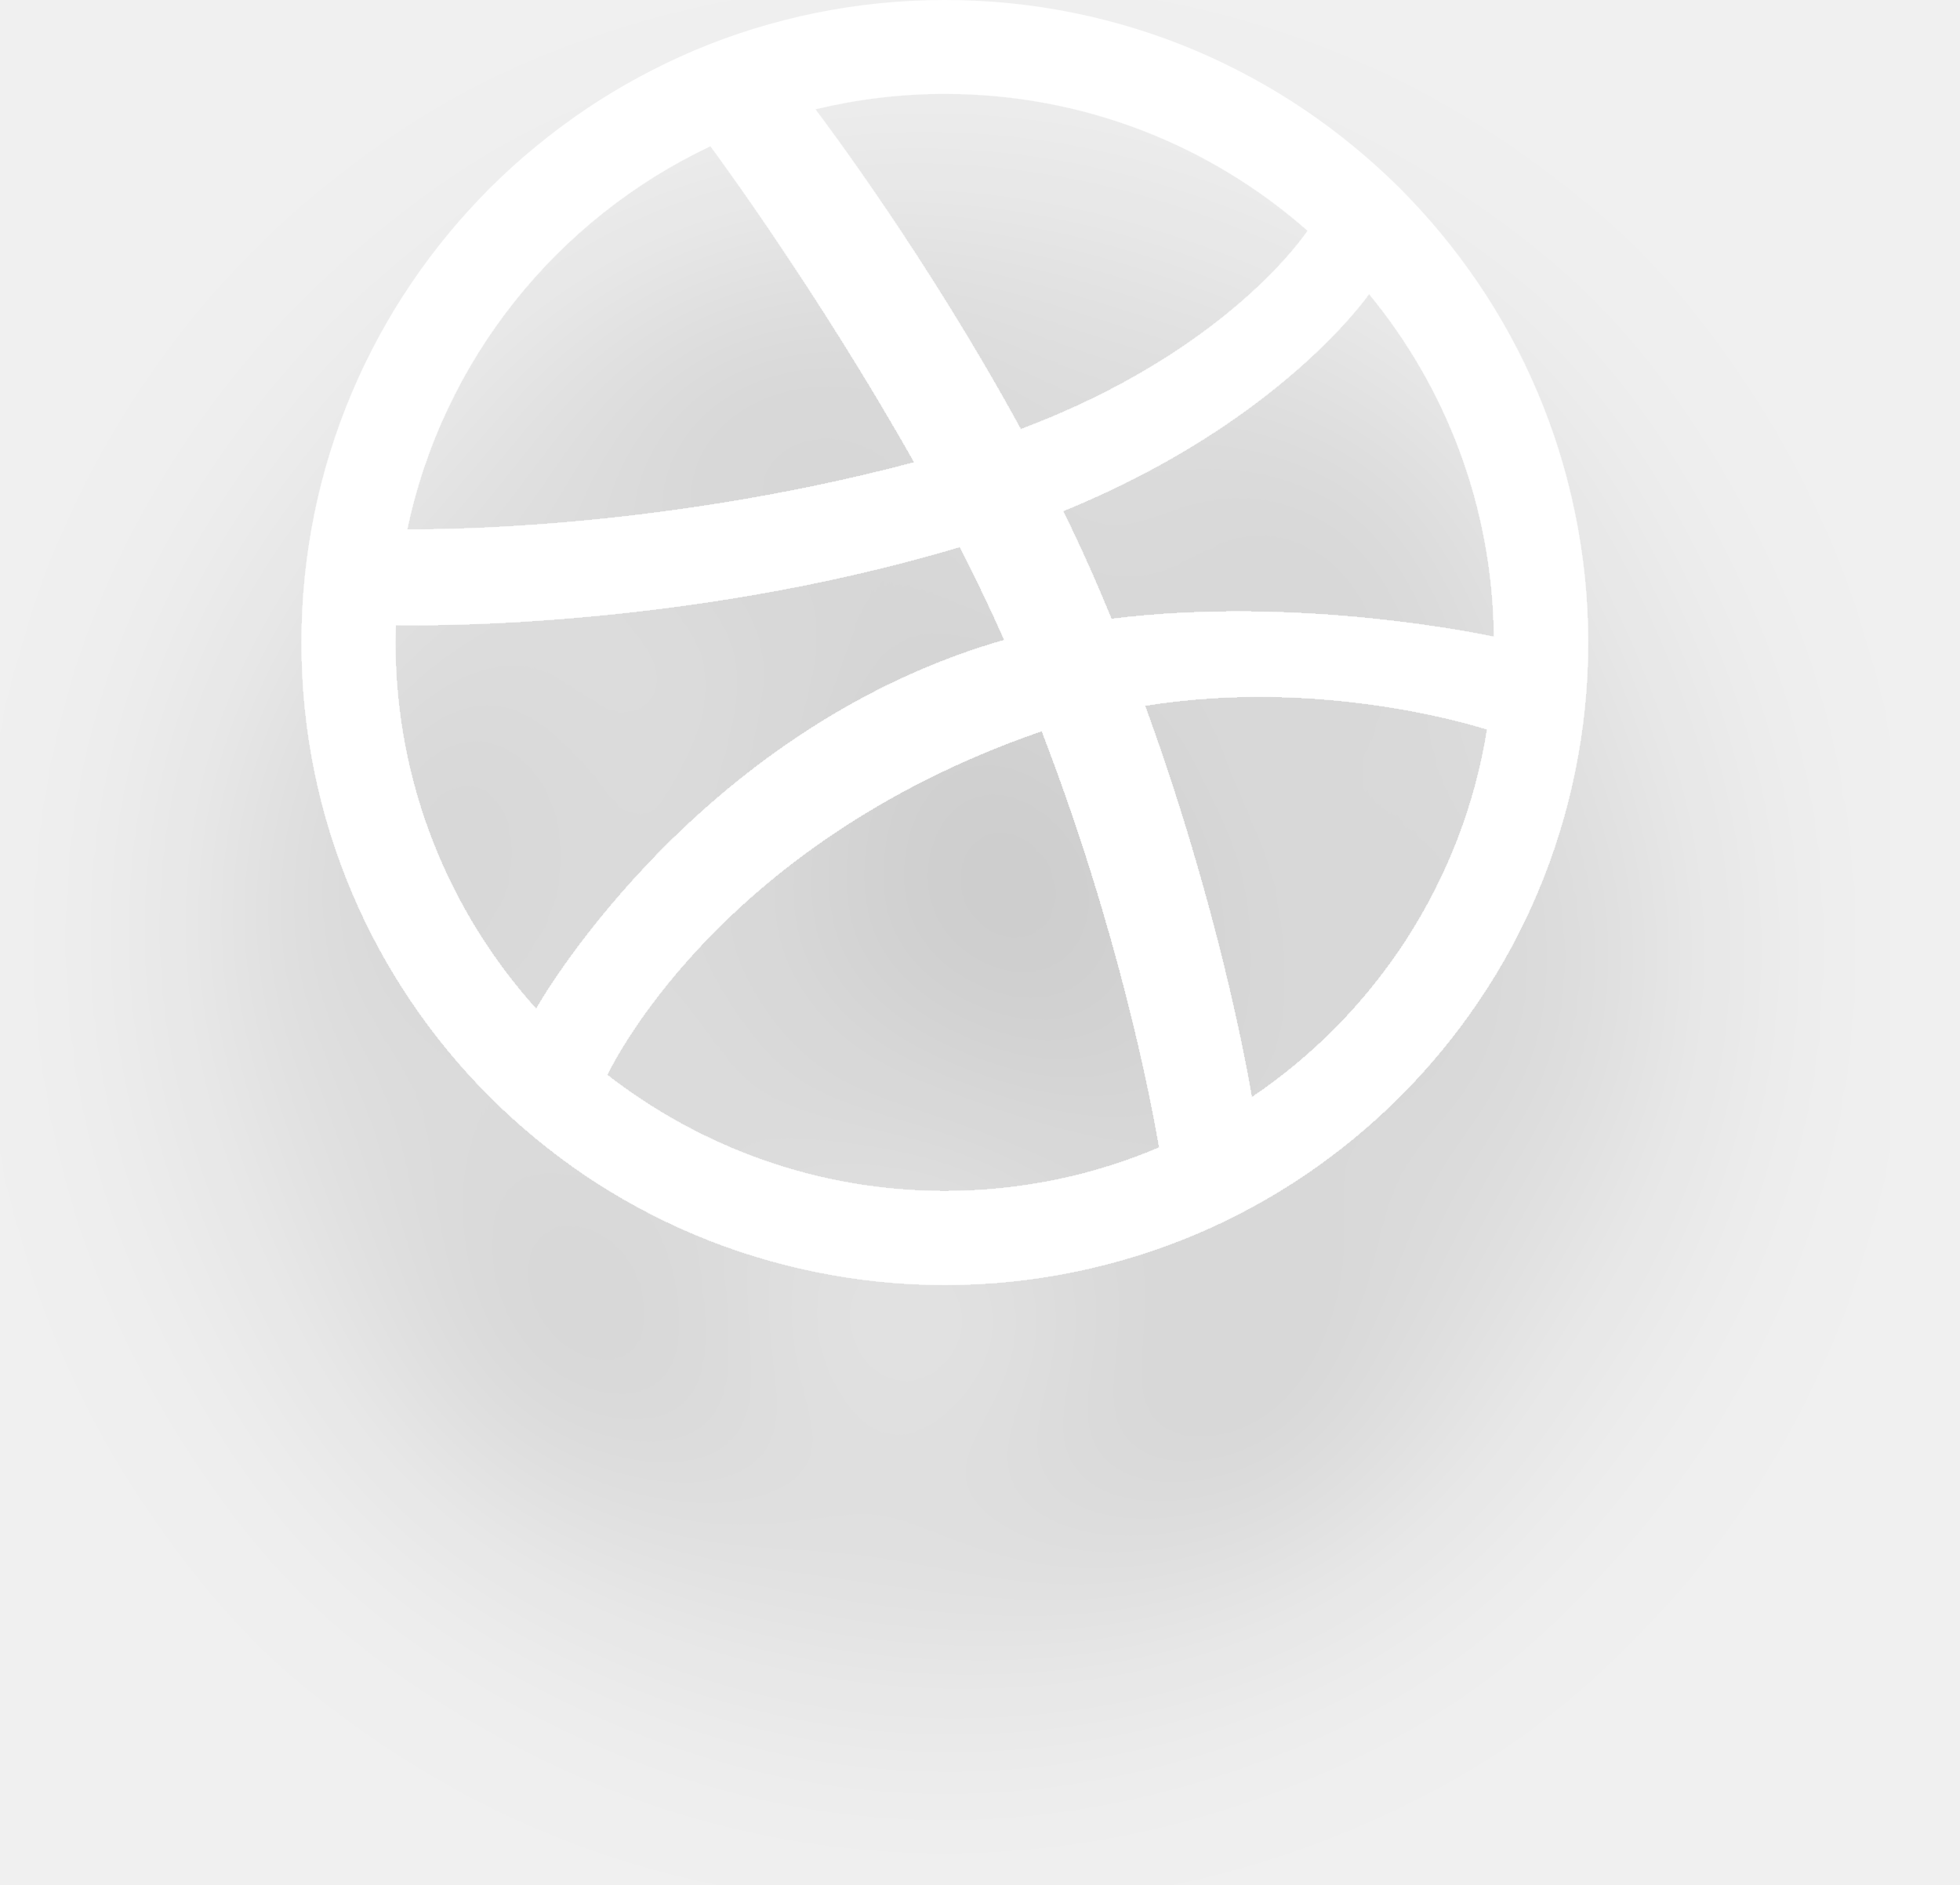
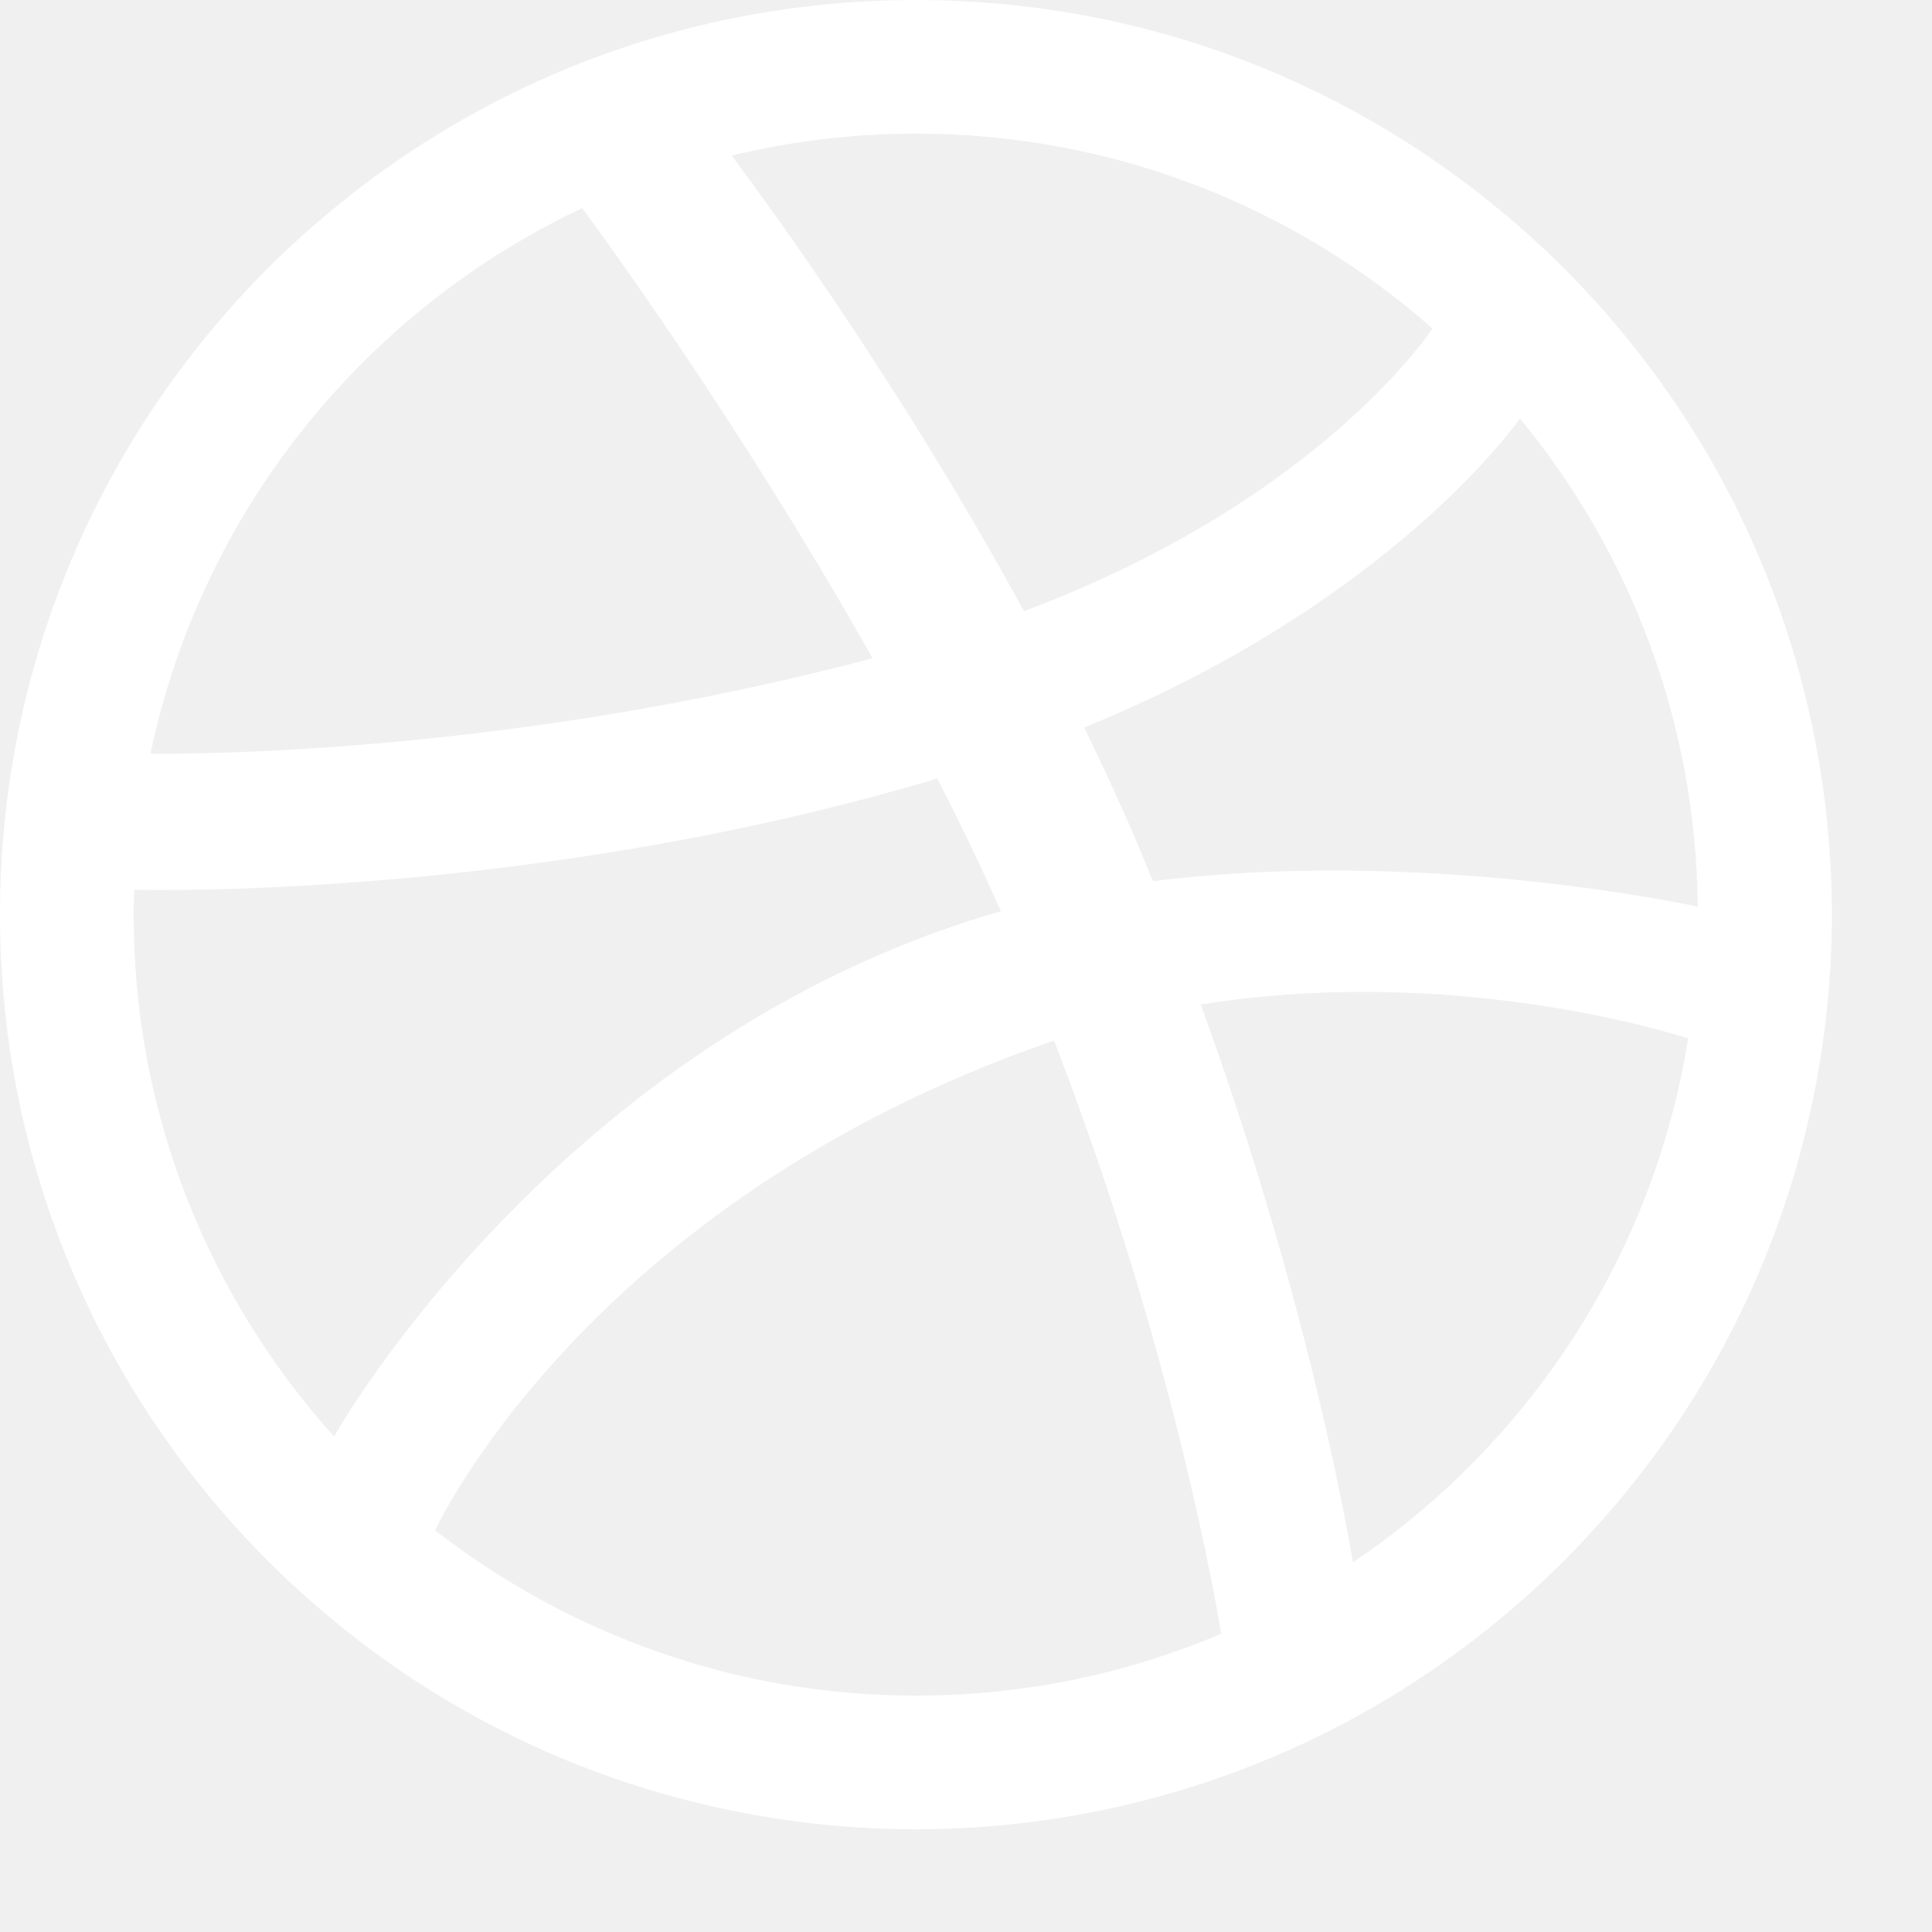
- <svg xmlns="http://www.w3.org/2000/svg" width="26" height="25" viewBox="0 0 26 25" fill="none">
-   <g filter="url(#filter0_d_1085_47)">
-     <path fill-rule="evenodd" clip-rule="evenodd" d="M21.067 8.521C21.067 9.099 21.008 9.675 20.892 10.237C20.78 10.785 20.613 11.323 20.395 11.838C20.182 12.344 19.917 12.831 19.608 13.285C19.303 13.737 18.952 14.16 18.567 14.546C18.181 14.931 17.756 15.281 17.304 15.587C16.849 15.894 16.361 16.158 15.855 16.372C15.339 16.589 14.8 16.756 14.252 16.868C13.689 16.984 13.111 17.043 12.533 17.043C11.955 17.043 11.376 16.984 10.815 16.868C10.266 16.756 9.726 16.589 9.211 16.372C8.705 16.158 8.217 15.894 7.761 15.587C7.31 15.281 6.885 14.931 6.499 14.546C6.113 14.16 5.763 13.737 5.458 13.285C5.15 12.831 4.885 12.344 4.671 11.838C4.453 11.323 4.285 10.785 4.173 10.237C4.058 9.675 4 9.099 4 8.521C4 7.944 4.058 7.366 4.173 6.806C4.285 6.258 4.453 5.718 4.671 5.204C4.885 4.698 5.15 4.211 5.458 3.756C5.763 3.305 6.114 2.882 6.499 2.495C6.885 2.111 7.31 1.762 7.761 1.456C8.217 1.148 8.705 0.884 9.211 0.669C9.726 0.451 10.266 0.285 10.815 0.173C11.376 0.058 11.955 0 12.533 0C13.111 0 13.689 0.058 14.252 0.173C14.8 0.285 15.339 0.451 15.855 0.669C16.361 0.884 16.849 1.148 17.305 1.456C17.756 1.762 18.181 2.111 18.567 2.495C18.953 2.882 19.303 3.305 19.608 3.756C19.917 4.211 20.182 4.699 20.395 5.204C20.613 5.718 20.78 6.258 20.892 6.806C21.008 7.366 21.067 7.944 21.067 8.521ZM9.424 1.939C7.391 2.898 5.875 4.768 5.402 7.021C5.594 7.023 8.631 7.061 12.13 6.133C10.868 3.895 9.521 2.069 9.424 1.939ZM12.733 7.253C8.981 8.375 5.38 8.294 5.251 8.289C5.249 8.368 5.245 8.443 5.245 8.521C5.245 10.391 5.952 12.095 7.113 13.384C7.11 13.38 9.104 9.847 13.037 8.577C13.132 8.546 13.229 8.517 13.325 8.49C13.142 8.076 12.942 7.662 12.733 7.253ZM17.346 3.06C16.063 1.93 14.378 1.245 12.533 1.245C11.941 1.245 11.366 1.317 10.816 1.449C10.925 1.595 12.294 3.409 13.54 5.694C16.29 4.664 17.328 3.087 17.346 3.06ZM13.821 9.696C13.805 9.701 13.789 9.706 13.773 9.711C9.473 11.208 8.069 14.225 8.054 14.258C9.291 15.218 10.843 15.798 12.533 15.798C13.542 15.798 14.504 15.593 15.378 15.221C15.27 14.586 14.847 12.357 13.821 9.696ZM16.605 14.556C18.241 13.454 19.404 11.703 19.728 9.675C19.578 9.627 17.539 8.982 15.187 9.359C16.143 11.982 16.531 14.118 16.605 14.556ZM14.101 6.778C14.27 7.125 14.434 7.478 14.585 7.833C14.639 7.961 14.691 8.085 14.743 8.21C17.246 7.896 19.712 8.425 19.818 8.447C19.801 6.721 19.183 5.138 18.161 3.899C18.147 3.918 16.978 5.605 14.101 6.778Z" fill="white" />
-   </g>
-   <defs>
-     <filter id="filter0_d_1085_47" x="0" y="0" width="25.067" height="25.043" filterUnits="userSpaceOnUse" color-interpolation-filters="sRGB">
-       <feFlood flood-opacity="0" result="BackgroundImageFix" />
-       <feColorMatrix in="SourceAlpha" type="matrix" values="0 0 0 0 0 0 0 0 0 0 0 0 0 0 0 0 0 0 127 0" result="hardAlpha" />
-       <feOffset dy="4" />
-       <feGaussianBlur stdDeviation="2" />
-       <feComposite in2="hardAlpha" operator="out" />
-       <feColorMatrix type="matrix" values="0 0 0 0 0 0 0 0 0 0 0 0 0 0 0 0 0 0 0.25 0" />
-       <feBlend mode="normal" in2="BackgroundImageFix" result="effect1_dropShadow_1085_47" />
-       <feBlend mode="normal" in="SourceGraphic" in2="effect1_dropShadow_1085_47" result="shape" />
-     </filter>
-   </defs>
+ <svg xmlns="http://www.w3.org/2000/svg" width="18" height="18" viewBox="0 0 18 18" fill="none">
+   <path fill-rule="evenodd" clip-rule="evenodd" d="M17.067 8.521C17.067 9.099 17.008 9.675 16.892 10.237C16.78 10.785 16.613 11.323 16.395 11.838C16.182 12.344 15.917 12.831 15.608 13.285C15.303 13.737 14.952 14.16 14.567 14.546C14.181 14.931 13.756 15.281 13.304 15.587C12.849 15.894 12.361 16.158 11.855 16.372C11.339 16.589 10.8 16.756 10.252 16.868C9.689 16.984 9.111 17.043 8.533 17.043C7.955 17.043 7.376 16.984 6.815 16.868C6.266 16.756 5.726 16.589 5.211 16.372C4.705 16.158 4.217 15.894 3.761 15.587C3.31 15.281 2.885 14.931 2.499 14.546C2.113 14.16 1.763 13.737 1.458 13.285C1.15 12.831 0.885 12.344 0.671 11.838C0.453 11.323 0.285 10.785 0.173 10.237C0.058 9.675 0 9.099 0 8.521C0 7.944 0.058 7.366 0.173 6.806C0.285 6.258 0.453 5.718 0.671 5.204C0.885 4.698 1.15 4.211 1.458 3.756C1.763 3.305 2.114 2.882 2.499 2.495C2.885 2.111 3.31 1.762 3.761 1.456C4.217 1.148 4.705 0.884 5.211 0.669C5.726 0.451 6.266 0.285 6.815 0.173C7.376 0.058 7.955 0 8.533 0C9.111 0 9.689 0.058 10.252 0.173C10.8 0.285 11.339 0.451 11.855 0.669C12.361 0.884 12.849 1.148 13.305 1.456C13.756 1.762 14.181 2.111 14.567 2.495C14.953 2.882 15.303 3.305 15.608 3.756C15.917 4.211 16.182 4.699 16.395 5.204C16.613 5.718 16.78 6.258 16.892 6.806C17.008 7.366 17.067 7.944 17.067 8.521ZM5.424 1.939C3.391 2.898 1.875 4.768 1.402 7.021C1.594 7.023 4.631 7.061 8.13 6.133C6.868 3.895 5.521 2.069 5.424 1.939ZM8.733 7.253C4.981 8.375 1.38 8.294 1.251 8.289C1.249 8.368 1.245 8.443 1.245 8.521C1.245 10.391 1.952 12.095 3.113 13.384C3.11 13.38 5.104 9.847 9.037 8.577C9.132 8.546 9.229 8.517 9.325 8.49C9.142 8.076 8.942 7.662 8.733 7.253ZM13.346 3.06C12.063 1.93 10.378 1.245 8.533 1.245C7.941 1.245 7.366 1.317 6.816 1.449C6.925 1.595 8.294 3.409 9.54 5.694C12.29 4.664 13.328 3.087 13.346 3.06ZM9.821 9.696C9.805 9.701 9.789 9.706 9.773 9.711C5.473 11.208 4.069 14.225 4.054 14.258C5.291 15.218 6.843 15.798 8.533 15.798C9.542 15.798 10.504 15.593 11.378 15.221C11.27 14.586 10.847 12.357 9.821 9.696ZM12.605 14.556C14.242 13.454 15.404 11.703 15.728 9.675C15.578 9.627 13.539 8.982 11.187 9.359C12.143 11.982 12.531 14.118 12.605 14.556ZM10.101 6.778C10.27 7.125 10.434 7.478 10.585 7.833C10.639 7.961 10.691 8.085 10.743 8.21C13.246 7.896 15.713 8.425 15.818 8.447C15.801 6.721 15.183 5.138 14.161 3.899C14.147 3.918 12.978 5.605 10.101 6.778Z" fill="white" />
</svg>
